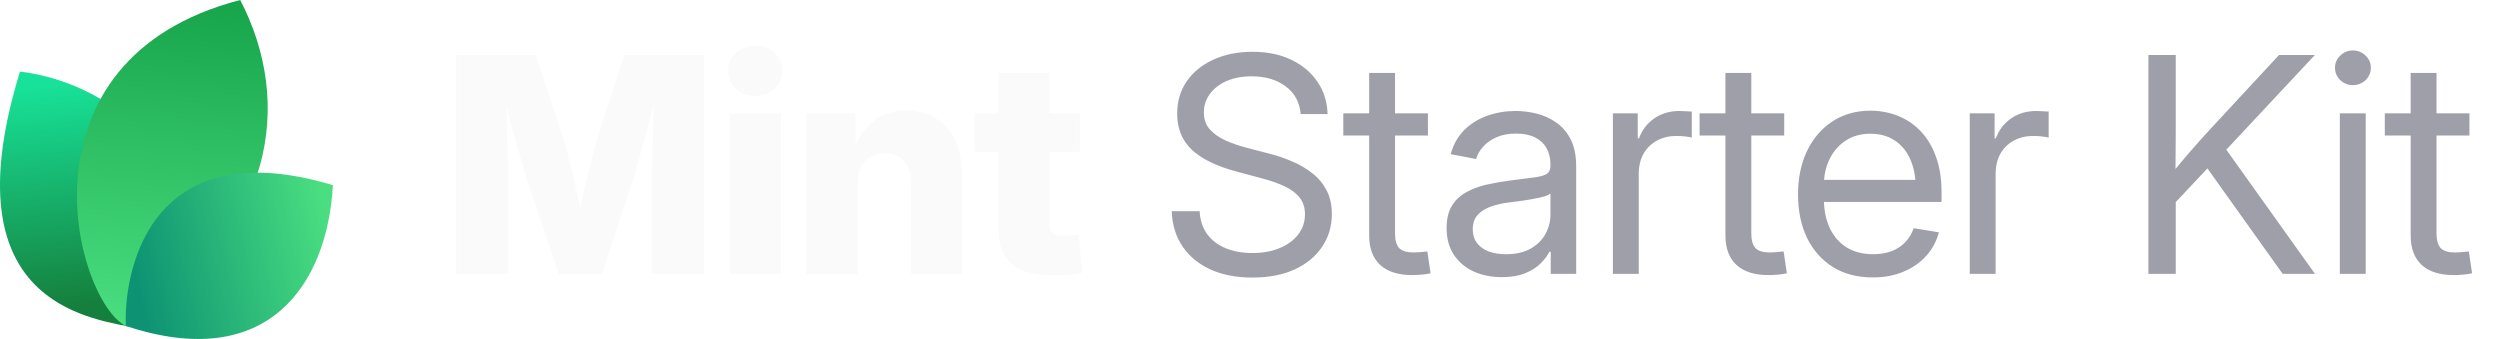
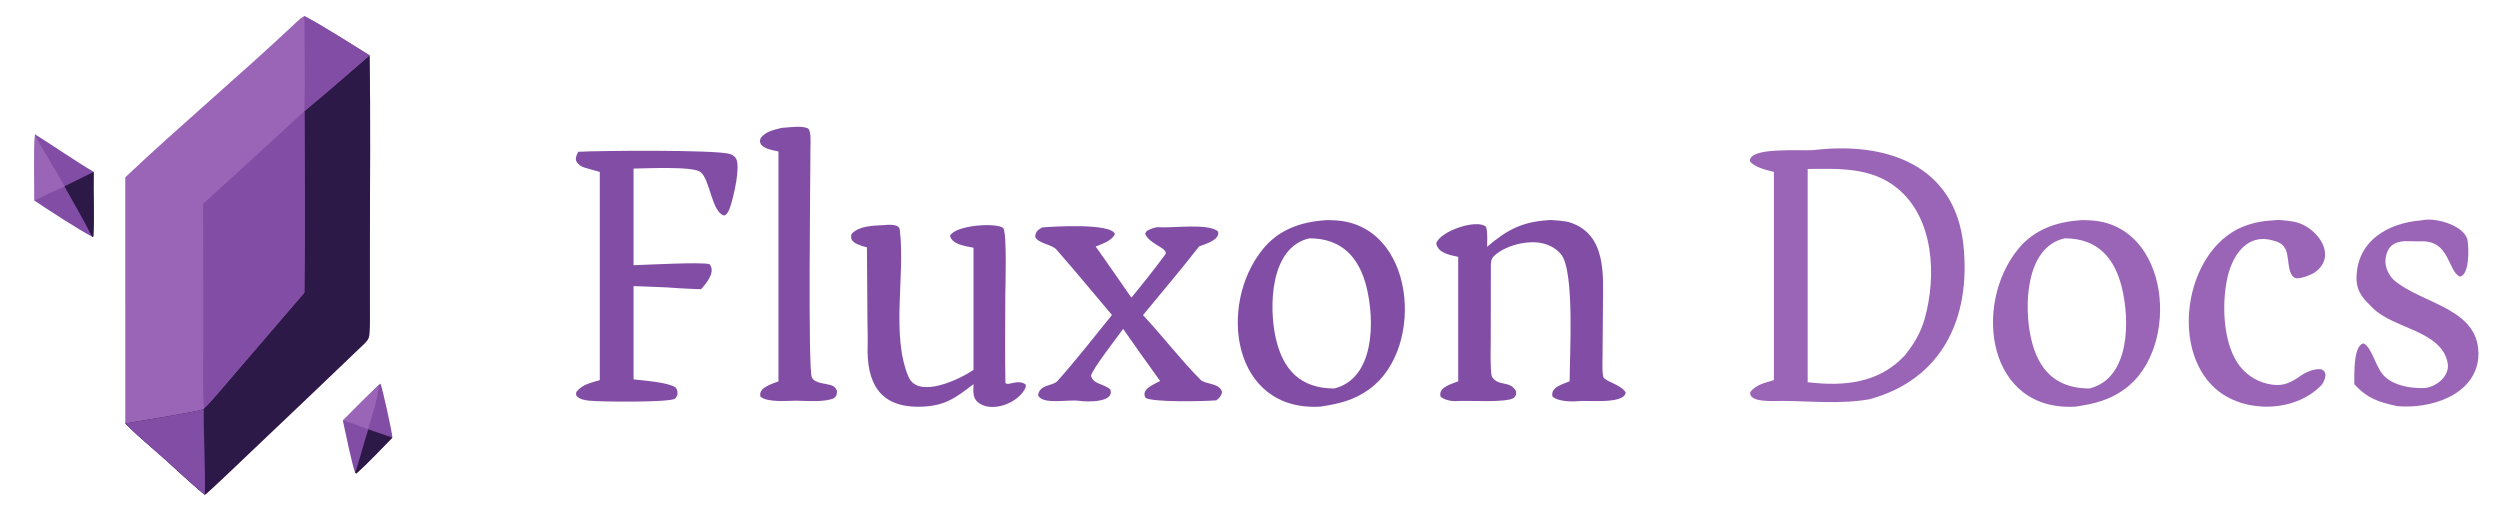
- <svg xmlns="http://www.w3.org/2000/svg" width="177" height="24" viewBox="0 0 177 24" fill="none">
-   <path d="M9.061 23.108C5.268 22.377 -3.391 20.627 1.417 5.064C9.634 6.099 16.973 14.064 9.061 23.108Z" fill="url(#paint0_linear_17557_2145)" />
-   <path d="M8.919 23.094C5.276 21.222 0.784 4.209 17.007 0C20.757 7.193 19.621 16.545 8.919 23.094Z" fill="url(#paint1_linear_17557_2145)" />
-   <path d="M8.914 23.079C8.735 19.882 10.159 9.085 23.57 13.111C23.181 20.123 18.984 26.418 8.914 23.079Z" fill="url(#paint2_linear_17557_2145)" />
-   <path d="M32.301 19.392V3.894H37.938L39.925 9.948C40.036 10.315 40.164 10.787 40.31 11.362C40.462 11.938 40.611 12.552 40.757 13.204C40.91 13.855 41.048 14.483 41.173 15.086C41.305 15.682 41.412 16.192 41.495 16.615H40.695C40.771 16.192 40.871 15.682 40.996 15.086C41.128 14.49 41.267 13.866 41.412 13.214C41.565 12.562 41.714 11.948 41.86 11.373C42.005 10.79 42.133 10.315 42.244 9.948L44.2 3.894H49.848V19.392H46.166V12.704C46.166 12.357 46.173 11.917 46.187 11.383C46.2 10.849 46.214 10.27 46.228 9.646C46.249 9.022 46.266 8.391 46.28 7.753C46.301 7.115 46.311 6.519 46.311 5.964H46.623C46.485 6.561 46.332 7.181 46.166 7.826C45.999 8.471 45.833 9.102 45.666 9.719C45.507 10.336 45.351 10.901 45.198 11.414C45.053 11.928 44.928 12.357 44.824 12.704L42.608 19.392H39.561L37.314 12.704C37.203 12.357 37.072 11.928 36.919 11.414C36.773 10.901 36.614 10.34 36.441 9.729C36.274 9.112 36.104 8.481 35.931 7.836C35.764 7.192 35.608 6.567 35.463 5.964H35.827C35.834 6.512 35.844 7.105 35.858 7.743C35.872 8.374 35.886 9.005 35.9 9.636C35.92 10.26 35.938 10.839 35.952 11.373C35.965 11.907 35.972 12.351 35.972 12.704V19.392H32.301ZM51.668 19.392V8.024H55.288V19.392H51.668ZM53.468 6.786C52.927 6.786 52.473 6.616 52.105 6.276C51.738 5.93 51.554 5.507 51.554 5.007C51.554 4.508 51.738 4.088 52.105 3.749C52.473 3.409 52.927 3.239 53.468 3.239C54.009 3.239 54.463 3.409 54.83 3.749C55.198 4.082 55.382 4.501 55.382 5.007C55.382 5.507 55.198 5.93 54.83 6.276C54.463 6.616 54.009 6.786 53.468 6.786ZM60.708 13.027V19.392H57.088V8.024H60.551L60.593 10.967H60.281C60.593 10.024 61.061 9.268 61.685 8.7C62.309 8.124 63.138 7.836 64.171 7.836C64.975 7.836 65.672 8.017 66.262 8.377C66.851 8.731 67.302 9.234 67.614 9.885C67.933 10.537 68.092 11.307 68.092 12.194V19.392H64.483V12.912C64.483 12.26 64.32 11.754 63.994 11.394C63.675 11.033 63.221 10.853 62.632 10.853C62.25 10.853 61.914 10.936 61.623 11.102C61.332 11.269 61.106 11.515 60.947 11.841C60.787 12.16 60.708 12.555 60.708 13.027ZM76.456 8.024V10.749H69.008V8.024H76.456ZM70.683 5.163H74.292V15.783C74.292 16.102 74.361 16.334 74.5 16.48C74.646 16.625 74.899 16.698 75.259 16.698C75.405 16.698 75.596 16.688 75.831 16.667C76.074 16.646 76.251 16.629 76.362 16.615L76.632 19.309C76.313 19.378 75.963 19.427 75.582 19.455C75.207 19.482 74.836 19.496 74.469 19.496C73.2 19.496 72.25 19.222 71.619 18.674C70.995 18.127 70.683 17.308 70.683 16.22V5.163Z" fill="#FAFAFA" />
-   <path d="M88.667 19.652C87.523 19.652 86.528 19.458 85.682 19.07C84.843 18.681 84.188 18.137 83.716 17.437C83.245 16.736 82.992 15.908 82.957 14.951H84.933C84.968 15.596 85.148 16.14 85.474 16.584C85.8 17.021 86.24 17.354 86.795 17.582C87.35 17.804 87.974 17.915 88.667 17.915C89.388 17.915 90.026 17.801 90.581 17.572C91.143 17.343 91.583 17.024 91.902 16.615C92.228 16.199 92.391 15.717 92.391 15.169C92.391 14.698 92.266 14.306 92.017 13.994C91.767 13.675 91.413 13.408 90.956 13.193C90.498 12.978 89.954 12.787 89.323 12.621L87.502 12.132C86.123 11.765 85.082 11.255 84.382 10.603C83.689 9.944 83.342 9.095 83.342 8.055C83.342 7.174 83.571 6.404 84.028 5.746C84.486 5.087 85.117 4.577 85.921 4.217C86.726 3.849 87.645 3.666 88.678 3.666C89.718 3.666 90.63 3.853 91.413 4.227C92.204 4.602 92.824 5.122 93.275 5.787C93.726 6.446 93.965 7.209 93.993 8.076H92.089C92.013 7.23 91.656 6.574 91.018 6.11C90.387 5.638 89.586 5.403 88.615 5.403C87.95 5.403 87.36 5.513 86.847 5.735C86.341 5.957 85.946 6.262 85.661 6.651C85.377 7.032 85.235 7.469 85.235 7.961C85.235 8.447 85.377 8.849 85.661 9.168C85.946 9.48 86.317 9.74 86.774 9.948C87.232 10.149 87.724 10.319 88.251 10.457L89.884 10.884C90.439 11.023 90.977 11.206 91.496 11.435C92.023 11.657 92.495 11.934 92.911 12.267C93.334 12.593 93.67 12.995 93.92 13.474C94.17 13.945 94.294 14.504 94.294 15.149C94.294 16.015 94.066 16.788 93.608 17.468C93.157 18.148 92.512 18.681 91.673 19.07C90.834 19.458 89.832 19.652 88.667 19.652ZM101.097 8.024V9.594H95.106V8.024H101.097ZM96.937 5.163H98.767V16.521C98.767 17 98.865 17.347 99.059 17.562C99.26 17.77 99.6 17.874 100.078 17.874C100.21 17.874 100.366 17.867 100.546 17.853C100.733 17.832 100.903 17.815 101.056 17.801L101.285 19.351C101.097 19.392 100.886 19.423 100.65 19.444C100.414 19.465 100.189 19.475 99.974 19.475C98.996 19.475 98.244 19.236 97.717 18.758C97.197 18.272 96.937 17.579 96.937 16.677V5.163ZM106.33 19.621C105.595 19.621 104.932 19.489 104.343 19.226C103.754 18.955 103.285 18.564 102.939 18.05C102.592 17.53 102.419 16.896 102.419 16.147C102.419 15.495 102.547 14.965 102.804 14.556C103.06 14.146 103.403 13.828 103.833 13.599C104.263 13.363 104.742 13.186 105.269 13.068C105.796 12.95 106.333 12.857 106.881 12.787C107.574 12.69 108.132 12.617 108.555 12.569C108.978 12.52 109.287 12.441 109.481 12.33C109.675 12.212 109.772 12.014 109.772 11.737V11.654C109.772 11.203 109.679 10.815 109.492 10.489C109.311 10.163 109.041 9.91 108.68 9.729C108.32 9.549 107.872 9.459 107.338 9.459C106.805 9.459 106.34 9.546 105.945 9.719C105.556 9.892 105.241 10.118 104.998 10.395C104.755 10.665 104.593 10.953 104.509 11.258L102.71 10.915C102.897 10.222 103.22 9.65 103.677 9.199C104.135 8.748 104.679 8.412 105.31 8.19C105.941 7.968 106.607 7.857 107.307 7.857C107.8 7.857 108.295 7.92 108.795 8.044C109.301 8.169 109.765 8.381 110.188 8.679C110.611 8.97 110.951 9.369 111.208 9.875C111.464 10.374 111.593 11.005 111.593 11.768V19.392H109.793V17.822H109.7C109.568 18.085 109.363 18.359 109.086 18.643C108.809 18.921 108.444 19.153 107.994 19.34C107.543 19.527 106.988 19.621 106.33 19.621ZM106.621 17.998C107.321 17.998 107.904 17.867 108.368 17.603C108.84 17.333 109.19 16.986 109.419 16.563C109.654 16.133 109.772 15.682 109.772 15.211V13.692C109.703 13.769 109.554 13.841 109.325 13.911C109.096 13.973 108.829 14.032 108.524 14.088C108.226 14.143 107.921 14.192 107.609 14.233C107.304 14.275 107.033 14.309 106.798 14.337C106.354 14.393 105.938 14.49 105.549 14.628C105.168 14.76 104.86 14.954 104.624 15.211C104.388 15.467 104.27 15.811 104.27 16.241C104.27 16.615 104.367 16.934 104.561 17.198C104.762 17.461 105.04 17.662 105.393 17.801C105.747 17.933 106.156 17.998 106.621 17.998ZM114.193 19.392V8.024H115.951V9.792H116.045C116.253 9.209 116.61 8.741 117.116 8.388C117.622 8.034 118.219 7.857 118.905 7.857C119.058 7.857 119.217 7.864 119.384 7.878C119.55 7.885 119.682 7.892 119.779 7.899V9.74C119.716 9.719 119.578 9.695 119.363 9.667C119.155 9.639 118.922 9.625 118.666 9.625C118.174 9.625 117.726 9.733 117.324 9.948C116.922 10.163 116.603 10.471 116.367 10.874C116.138 11.276 116.024 11.758 116.024 12.319V19.392H114.193ZM126.322 8.024V9.594H120.33V8.024H126.322ZM122.161 5.163H123.992V16.521C123.992 17 124.089 17.347 124.283 17.562C124.484 17.77 124.824 17.874 125.302 17.874C125.434 17.874 125.59 17.867 125.77 17.853C125.958 17.832 126.127 17.815 126.28 17.801L126.509 19.351C126.322 19.392 126.11 19.423 125.874 19.444C125.639 19.465 125.413 19.475 125.198 19.475C124.221 19.475 123.468 19.236 122.941 18.758C122.421 18.272 122.161 17.579 122.161 16.677V5.163ZM132.604 19.642C131.502 19.642 130.555 19.396 129.765 18.903C128.974 18.404 128.364 17.714 127.934 16.834C127.511 15.946 127.3 14.927 127.3 13.775C127.3 12.611 127.511 11.584 127.934 10.697C128.364 9.802 128.964 9.102 129.734 8.596C130.51 8.089 131.408 7.836 132.428 7.836C133.1 7.836 133.738 7.954 134.341 8.19C134.952 8.426 135.489 8.783 135.954 9.261C136.425 9.74 136.793 10.343 137.056 11.071C137.327 11.792 137.462 12.645 137.462 13.63V14.296H128.433V12.735H136.463L135.631 13.297C135.631 12.541 135.506 11.876 135.257 11.3C135.007 10.725 134.643 10.277 134.165 9.958C133.686 9.632 133.107 9.469 132.428 9.469C131.748 9.469 131.162 9.632 130.67 9.958C130.177 10.284 129.796 10.725 129.526 11.279C129.262 11.827 129.13 12.441 129.13 13.12V14.046C129.13 14.864 129.273 15.572 129.557 16.168C129.841 16.757 130.243 17.211 130.763 17.53C131.283 17.842 131.901 17.998 132.615 17.998C133.093 17.998 133.523 17.929 133.905 17.79C134.293 17.645 134.619 17.433 134.882 17.156C135.153 16.879 135.354 16.546 135.486 16.157L137.275 16.449C137.108 17.08 136.81 17.634 136.38 18.113C135.95 18.591 135.413 18.966 134.768 19.236C134.123 19.507 133.402 19.642 132.604 19.642ZM139.459 19.392V8.024H141.217V9.792H141.311C141.519 9.209 141.876 8.741 142.382 8.388C142.888 8.034 143.485 7.857 144.171 7.857C144.324 7.857 144.483 7.864 144.649 7.878C144.816 7.885 144.948 7.892 145.045 7.899V9.74C144.982 9.719 144.844 9.695 144.629 9.667C144.421 9.639 144.188 9.625 143.932 9.625C143.439 9.625 142.992 9.733 142.59 9.948C142.188 10.163 141.869 10.471 141.633 10.874C141.404 11.276 141.29 11.758 141.29 12.319V19.392H139.459ZM153.429 14.961V12.715C153.783 12.257 154.136 11.82 154.49 11.404C154.844 10.981 155.204 10.565 155.572 10.156C155.939 9.74 156.314 9.327 156.695 8.918L161.355 3.894H163.893L157.277 10.967H157.184L153.429 14.961ZM152.108 19.392V3.894H154.043V9.241L154.022 12.559L154.043 13.505V19.392H152.108ZM161.615 19.392L155.967 11.477L157.173 9.969L163.903 19.392H161.615ZM165.661 19.392V8.024H167.492V19.392H165.661ZM166.587 6.027C166.24 6.027 165.942 5.909 165.692 5.673C165.443 5.43 165.318 5.139 165.318 4.799C165.318 4.459 165.443 4.172 165.692 3.936C165.942 3.693 166.24 3.572 166.587 3.572C166.934 3.572 167.232 3.693 167.482 3.936C167.731 4.172 167.856 4.459 167.856 4.799C167.856 5.139 167.731 5.43 167.482 5.673C167.232 5.909 166.934 6.027 166.587 6.027ZM174.836 8.024V9.594H168.844V8.024H174.836ZM170.675 5.163H172.506V16.521C172.506 17 172.603 17.347 172.797 17.562C172.998 17.77 173.338 17.874 173.816 17.874C173.948 17.874 174.104 17.867 174.284 17.853C174.472 17.832 174.641 17.815 174.794 17.801L175.023 19.351C174.836 19.392 174.624 19.423 174.388 19.444C174.153 19.465 173.927 19.475 173.712 19.475C172.735 19.475 171.982 19.236 171.455 18.758C170.935 18.272 170.675 17.579 170.675 16.677V5.163Z" fill="#9F9FA9" />
-   <defs>
-     <linearGradient id="paint0_linear_17557_2145" x1="3.776" y1="5.916" x2="5.232" y2="21.559" gradientUnits="userSpaceOnUse">
-       <stop stop-color="#18E299" />
-       <stop offset="1" stop-color="#15803D" />
-     </linearGradient>
-     <linearGradient id="paint1_linear_17557_2145" x1="12.171" y1="-0.718" x2="10.19" y2="22.983" gradientUnits="userSpaceOnUse">
-       <stop stop-color="#16A34A" />
-       <stop offset="1" stop-color="#4ADE80" />
-     </linearGradient>
-     <linearGradient id="paint2_linear_17557_2145" x1="23.133" y1="15.353" x2="9.338" y2="18.52" gradientUnits="userSpaceOnUse">
-       <stop stop-color="#4ADE80" />
-       <stop offset="1" stop-color="#0D9373" />
-     </linearGradient>
-   </defs>
+ <svg xmlns="http://www.w3.org/2000/svg" version="1.1" style="display: block;" viewBox="0 0 2059 419" width="2059" height="419" preserveAspectRatio="none">
+   <path transform="translate(0,0)" fill="rgb(155,101,183)" d="M 103.163 146.034 C 148.944 102.773 198.013 61.745 243.907 18.477 C 246.079 16.429 248.007 14.599 250.686 13.234 C 267.486 22.133 287.915 35.357 304.392 45.557 C 305.277 97.534 304.619 151.243 304.62 203.427 L 304.617 250.164 C 304.616 258.547 304.887 267.558 304.146 275.869 C 303.854 279.137 302.001 281.167 299.536 283.535 C 268.741 313.117 237.618 342.638 206.667 372.042 C 203.011 375.515 171.168 406.041 168.698 407.547 C 153.753 395.252 139.518 381.1 124.731 368.499 C 117.558 362.386 109.697 355.425 103.175 348.738 L 103.163 146.034 z" />
+   <path transform="translate(0,0)" fill="rgb(45,25,71)" d="M 304.392 45.557 C 305.277 97.534 304.619 151.243 304.62 203.427 L 304.617 250.164 C 304.616 258.547 304.887 267.558 304.146 275.869 C 303.854 279.137 302.001 281.167 299.536 283.535 C 268.741 313.117 237.618 342.638 206.667 372.042 C 203.011 375.515 171.168 406.041 168.698 407.547 C 153.753 395.252 139.518 381.1 124.731 368.499 C 117.558 362.386 109.697 355.425 103.175 348.738 C 113.336 347.008 160.788 339.458 167.783 336.971 L 168.003 336.31 C 171.118 334.158 189.419 312.317 193.231 307.871 L 250.634 241.091 C 251.188 191.655 250.883 140.977 250.694 91.493 C 268.329 76.997 287.081 60.534 304.392 45.557 z" />
+   <path transform="translate(0,0)" fill="rgb(130,77,165)" d="M 103.175 348.738 C 113.336 347.008 160.788 339.458 167.783 336.971 C 167.618 359.661 169.293 385.59 168.698 407.547 C 153.753 395.252 139.518 381.1 124.731 368.499 C 117.558 362.386 109.697 355.425 103.175 348.738 z" />
+   <path transform="translate(0,0)" fill="rgb(130,77,165)" d="M 250.694 91.493 C 250.883 140.977 251.188 191.655 250.634 241.091 L 193.231 307.871 C 189.419 312.317 171.118 334.158 168.003 336.31 C 166.711 322.963 167.465 292.299 167.461 277.852 L 167.292 167.84 C 195.222 142.532 223.023 117.083 250.694 91.493 z" />
+   <path transform="translate(0,0)" fill="rgb(130,77,165)" d="M 250.686 13.234 C 267.486 22.133 287.915 35.357 304.392 45.557 C 287.081 60.534 268.329 76.997 250.694 91.493 C 251.382 66.74 250.734 38.179 250.686 13.234 z" />
+   <path transform="translate(0,0)" fill="rgb(155,101,183)" d="M 1493.98 123.587 C 1552.9 116.541 1610.08 135.319 1617.09 201.969 C 1623.33 261.368 1600.02 312.419 1539.66 328.847 C 1515.93 332.981 1491.98 330.377 1467.96 330.184 C 1462.13 330.136 1439.61 332.098 1441.57 322.712 C 1447.02 316.46 1453.08 315.526 1460.97 313.047 L 1460.97 141.593 C 1454.8 140.089 1445.16 137.843 1441.24 132.865 C 1440.27 120.703 1482.97 124.528 1493.98 123.587 z M 1488.8 314.771 C 1518.41 318.402 1547.66 315.685 1568.84 292.631 C 1576.31 283.337 1581.92 274.057 1585.14 262.595 C 1595.05 227.315 1593.01 179.577 1562.3 154.796 C 1540.85 137.484 1514.36 138.974 1488.8 139.166 L 1488.8 314.771 z" />
+   <path transform="translate(0,0)" fill="rgb(155,101,183)" d="M 1713.13 181.406 C 1715.14 181.152 1718.18 181.369 1720.28 181.438 C 1787.61 183.647 1796.56 286.559 1749.92 320.41 C 1737.08 329.73 1724.86 332.559 1709.41 334.898 C 1636.73 339.171 1624.61 251.184 1662.15 205.118 C 1675.07 189.255 1693.08 182.82 1713.13 181.406 z M 1720.88 319.963 C 1754.55 311.524 1754.15 263.67 1747.55 236.772 C 1741.43 211.807 1727.03 196.331 1700.47 196.284 C 1667.92 203.481 1666.99 252.782 1672.65 278.207 C 1678.63 305.029 1693.38 319.894 1720.88 319.963 z" />
+   <path transform="translate(0,0)" fill="rgb(130,77,165)" d="M 1091.14 181.405 C 1093.15 181.151 1096.19 181.369 1098.29 181.438 C 1165.61 183.647 1174.55 286.563 1127.92 320.41 C 1115.08 329.732 1102.85 332.56 1087.41 334.897 C 1014.74 339.198 1002.61 251.151 1040.15 205.118 C 1053.09 189.245 1071.08 182.821 1091.14 181.405 z M 1098.89 319.963 C 1132.55 311.523 1132.15 263.667 1125.55 236.772 C 1119.43 211.806 1105.04 196.334 1078.48 196.284 C 1045.92 203.481 1044.99 252.779 1050.65 278.206 C 1056.62 305.032 1071.38 319.895 1098.89 319.963 z" />
+   <path transform="translate(0,0)" fill="rgb(130,77,165)" d="M 1274.27 181.403 C 1278 180.809 1289.47 182.042 1293.1 183.236 C 1323.36 193.203 1320.3 226.987 1320.19 251.291 L 1319.86 293.184 C 1319.84 296.085 1319.28 309.92 1321.01 311.404 C 1325.75 315.465 1335.56 317.284 1338.93 323.344 C 1337.46 333.175 1307.58 329.458 1299.49 330.387 C 1293.94 331.023 1282.61 330.556 1278.59 326.498 C 1276.84 318.962 1287.1 316.418 1292.76 314.017 C 1292.72 292.742 1297.06 223.268 1285.65 209.397 C 1280.78 203.474 1273.24 200.272 1265.72 199.641 C 1254.6 198.709 1240.06 202.581 1231.57 209.876 C 1228.47 212.543 1228.2 213.868 1227.86 217.75 L 1227.78 277.926 C 1227.77 285.403 1227.19 303.648 1228.59 310.001 C 1233.91 318.87 1243.35 312.845 1248.54 322.087 C 1248.69 325.895 1249.06 324.569 1246.91 327.674 C 1240.51 332.03 1208.71 329.578 1199.6 330.33 C 1195.76 330.646 1189.42 329.432 1186.42 326.629 C 1184.46 318.935 1195.18 316.418 1200.97 314.026 L 1200.97 211.549 C 1193.63 209.87 1184.43 208.578 1182.87 200.407 C 1186.22 190.194 1216.51 180.056 1223.89 186.777 C 1225.34 190.945 1224.83 198.598 1224.74 203.289 C 1241.02 189.384 1253.11 182.93 1274.27 181.403 z" />
+   <path transform="translate(0,0)" fill="rgb(130,77,165)" d="M 476.209 125.002 C 492.609 124.076 589.77 123.174 601.187 126.848 C 603.385 127.555 605.275 128.785 606.335 130.866 C 609.909 137.881 604.257 161.478 601.734 169.351 C 600.767 172.368 599.647 175.981 596.646 177.523 C 586.054 175.306 584.945 147.657 576.859 141.635 C 570.252 136.714 531.124 138.769 521.792 138.834 L 521.798 218.427 C 532.606 218.114 576.602 215.695 584.225 217.495 C 589.869 223.573 581.823 233.348 577.373 238.203 C 571.413 238.075 565.221 237.685 559.247 237.388 C 547.953 236.396 533.372 236.157 521.795 235.622 L 521.798 312.446 C 530.263 313.426 550.366 314.866 556.415 319.117 C 558.32 322.335 557.862 321.208 557.996 324.914 C 557.516 325.869 556.909 327.623 556.103 328.265 C 551.877 331.632 493.696 330.999 484.746 329.952 C 481.39 329.559 477.023 328.786 474.85 325.938 C 474.088 324.938 474.525 323.965 474.681 322.768 C 479.758 316.469 486.246 315.452 493.97 313.047 L 493.974 141.594 C 490.903 140.763 487.84 139.901 484.786 139.009 C 480.054 137.613 476.973 137.025 474.474 132.439 C 473.798 129.557 474.978 127.691 476.209 125.002 z" />
+   <path transform="translate(0,0)" fill="rgb(130,77,165)" d="M 727.603 185.436 C 731.233 185.077 740.428 184.151 741.018 189.025 C 745.779 226.46 733.638 275.399 748.175 310.204 C 756.077 329.124 790.994 312.165 801.789 304.586 L 801.789 204.041 C 795.449 202.687 783.898 201.445 782.481 194.122 C 787.134 185.228 821.081 183.191 826.16 187.799 C 829.558 190.881 827.981 238.492 827.952 244.5 C 827.946 267.866 827.613 292.117 828.058 315.41 C 830.735 318.126 837.355 312.047 844.635 316.504 L 844.887 318.558 C 840.032 331.756 815.826 341.148 804.813 330.748 C 800.874 327.028 801.697 321.443 801.782 316.378 C 787.041 327.712 778.37 334.179 759.466 334.927 C 724.634 336.304 713.497 315.707 714.601 284.049 C 714.795 278.464 714.464 269.844 714.423 263.783 L 714.013 203.739 C 712.684 203.435 711.372 203.062 710.083 202.621 C 705.003 200.839 699.156 198.68 701.485 192.506 C 707.629 186.005 719.348 185.816 727.603 185.436 z" />
+   <path transform="translate(0,0)" fill="rgb(130,77,165)" d="M 858.255 187.318 C 867.47 186.513 915.376 183.637 918.213 192.781 C 915.93 198.255 907.771 200.797 902.403 203.071 C 912.256 216.785 922.109 231.262 931.799 245.144 C 940.764 234.327 951.203 221.106 959.597 209.781 C 963.457 204.574 945.881 201.131 943.126 192.259 L 944.418 190.273 C 946.965 188.812 951.282 186.91 954.099 187.133 C 965.312 188.018 995.197 183.622 1003.15 190.591 C 1005.06 197.688 992.834 200.878 987.58 202.963 C 973.145 221.571 956.394 241.243 941.355 259.521 C 957.469 276.728 972.007 295.855 988.583 312.605 C 992.883 316.951 1004.9 315.205 1006.48 323.109 C 1005.45 326.706 1004.64 327.293 1001.76 329.732 C 992.438 330.48 949.776 331.581 943.431 327.629 C 939.482 320.562 950.247 316.651 955.494 313.783 C 945.19 299.567 935.024 285.251 924.998 270.838 C 919.792 278.402 900.275 302.94 898.553 309.43 C 900.366 316.582 908.505 315.774 914.371 320.607 C 918.574 331.813 894.634 331.051 888.789 330.129 C 879.989 328.741 858.71 333.693 854.935 325.554 C 856.306 316.246 866.958 318.22 870.921 313.789 C 885.629 297.349 902.108 276.371 915.808 259.438 C 900.84 241.653 885.332 222.997 870.011 205.465 C 866.493 201.44 856.226 200.844 852.7 195.55 C 852.377 191.156 854.81 189.338 858.255 187.318 z" />
+   <path transform="translate(0,0)" fill="rgb(155,101,183)" d="M 1994.7 181.439 C 2005.4 178.754 2030.53 185.659 2032.37 198.441 C 2033.32 205.085 2033.93 225.835 2026.18 227.859 C 2015.81 223.832 2018.08 197.596 1993.45 198.75 C 1983.1 199.236 1967.36 194.858 1964.8 212.807 C 1963.87 219.281 1966.92 225.882 1971.2 230.3 C 1994.64 250.979 2044.02 253.404 2041.13 294.818 C 2038.1 325.828 2001.13 337.068 1974.23 334.461 C 1958.89 331.167 1949.67 328.088 1939.01 316.443 C 1939.04 309.254 1938.09 284.276 1946.59 282.816 C 1953.99 286.154 1956.67 304.432 1965.12 311.04 C 1973.15 317.841 1985.22 319.683 1995.35 319.64 C 2005.5 319.596 2017.88 310.172 2015.92 299.138 C 2011.14 272.312 1971.4 270.874 1954.25 253.72 C 1947.18 246.645 1941.57 241.659 1940.84 230.639 C 1940.15 198.318 1967.14 183.414 1994.7 181.439 z" />
+   <path transform="translate(0,0)" fill="rgb(155,101,183)" d="M 1872.9 181.413 C 1877.84 180.745 1882.98 181.693 1888.2 182.435 C 1907.34 185.15 1926.77 210.611 1906 224.639 C 1903.34 226.438 1893.41 230.327 1890.27 228.918 C 1883.01 225.664 1886.01 210.09 1881.67 204.093 C 1879.22 200.006 1875.42 198.955 1870.99 197.801 C 1849.73 192.277 1838.11 211.613 1834.34 229.375 C 1829.95 250.033 1830.83 280.12 1842.49 298.422 C 1848.21 307.404 1857.24 313.763 1867.63 316.116 C 1878.23 318.461 1884.04 316.53 1892.61 311.068 C 1893.12 310.679 1893.64 310.297 1894.16 309.924 C 1898.84 306.591 1906.17 303.206 1912.06 304.2 C 1914.91 306.134 1914.08 305.167 1915.3 308.498 C 1915.07 312.069 1913.66 315.535 1911.12 318.025 C 1889.08 339.922 1847.89 340.438 1824.85 320.256 C 1785.72 285.987 1800.75 201.613 1851.18 185.244 C 1859.25 182.626 1864.43 181.992 1872.9 181.413 z" />
+   <path transform="translate(0,0)" fill="rgb(130,77,165)" d="M 643.615 105.345 C 649.793 104.968 659.053 103.372 664.935 105.498 C 668.355 106.734 667.494 117.485 667.491 120.748 C 667.472 141.445 665.355 304.33 668.633 310.834 C 671.28 316.085 680.287 315.657 685.185 317.527 C 687.629 318.46 688.334 319.724 689.383 321.993 C 688.884 325.928 689.524 324.899 687.077 327.833 C 679.756 331.447 664.197 330.14 655.5 330 C 647.568 330.128 631.941 331.533 626.317 326.645 C 624.31 319.248 635.665 316.334 641.13 314.061 L 641.129 124.742 C 635.837 123.574 630.523 122.981 626.806 119.108 C 625.497 115.682 625.557 117.044 626.602 113.499 C 631.334 107.941 636.635 107.235 643.615 105.345 z" />
+   <path transform="translate(0,0)" fill="rgb(130,77,165)" d="M 28.398 165.246 C 28.506 149.744 27.757 125.428 28.822 110.633 C 44.475 120.357 61.794 132.517 77.177 141.558 C 76.76 159.972 77.935 176.058 76.9 194.659 L 76.067 195.141 L 75.734 194.804 C 67.124 190.675 36.851 171.007 28.398 165.246 z" />
+   <path transform="translate(0,0)" fill="rgb(45,25,71)" d="M 77.177 141.558 C 76.76 159.972 77.935 176.058 76.9 194.659 L 76.067 195.141 L 75.734 194.804 C 69.493 182.075 60.046 166.135 53.029 153.464 L 77.177 141.558 z" />
+   <path transform="translate(0,0)" fill="rgb(155,101,183)" d="M 28.398 165.246 C 28.506 149.744 27.757 125.428 28.822 110.633 C 34.38 122.652 46.489 140.88 53.232 153.624 C 43.978 157.299 37.214 160.991 28.398 165.246 z" />
+   <path transform="translate(0,0)" fill="rgb(130,77,165)" d="M 311.837 317.142 L 313.349 315.901 C 314.94 319.521 323.117 356.474 323.178 360.418 C 314.068 369.64 303.019 381.529 293.522 389.951 L 292.464 389.206 C 289.911 382.596 284.165 354.522 282.373 346.394 C 292.086 336.535 301.908 326.784 311.837 317.142 z" />
+   <path transform="translate(0,0)" fill="rgb(155,101,183)" d="M 311.837 317.142 C 312.525 324.084 305.288 345.721 303.176 353.597 C 296.34 350.968 289.476 348.161 282.373 346.394 C 292.086 336.535 301.908 326.784 311.837 317.142 z" />
+   <path transform="translate(0,0)" fill="rgb(45,25,71)" d="M 303.313 353.59 C 309.948 355.826 316.57 358.102 323.178 360.418 C 314.068 369.64 303.019 381.529 293.522 389.951 L 292.464 389.206 C 294.039 386.162 301.002 360.305 303.313 353.59 z" />
</svg>
